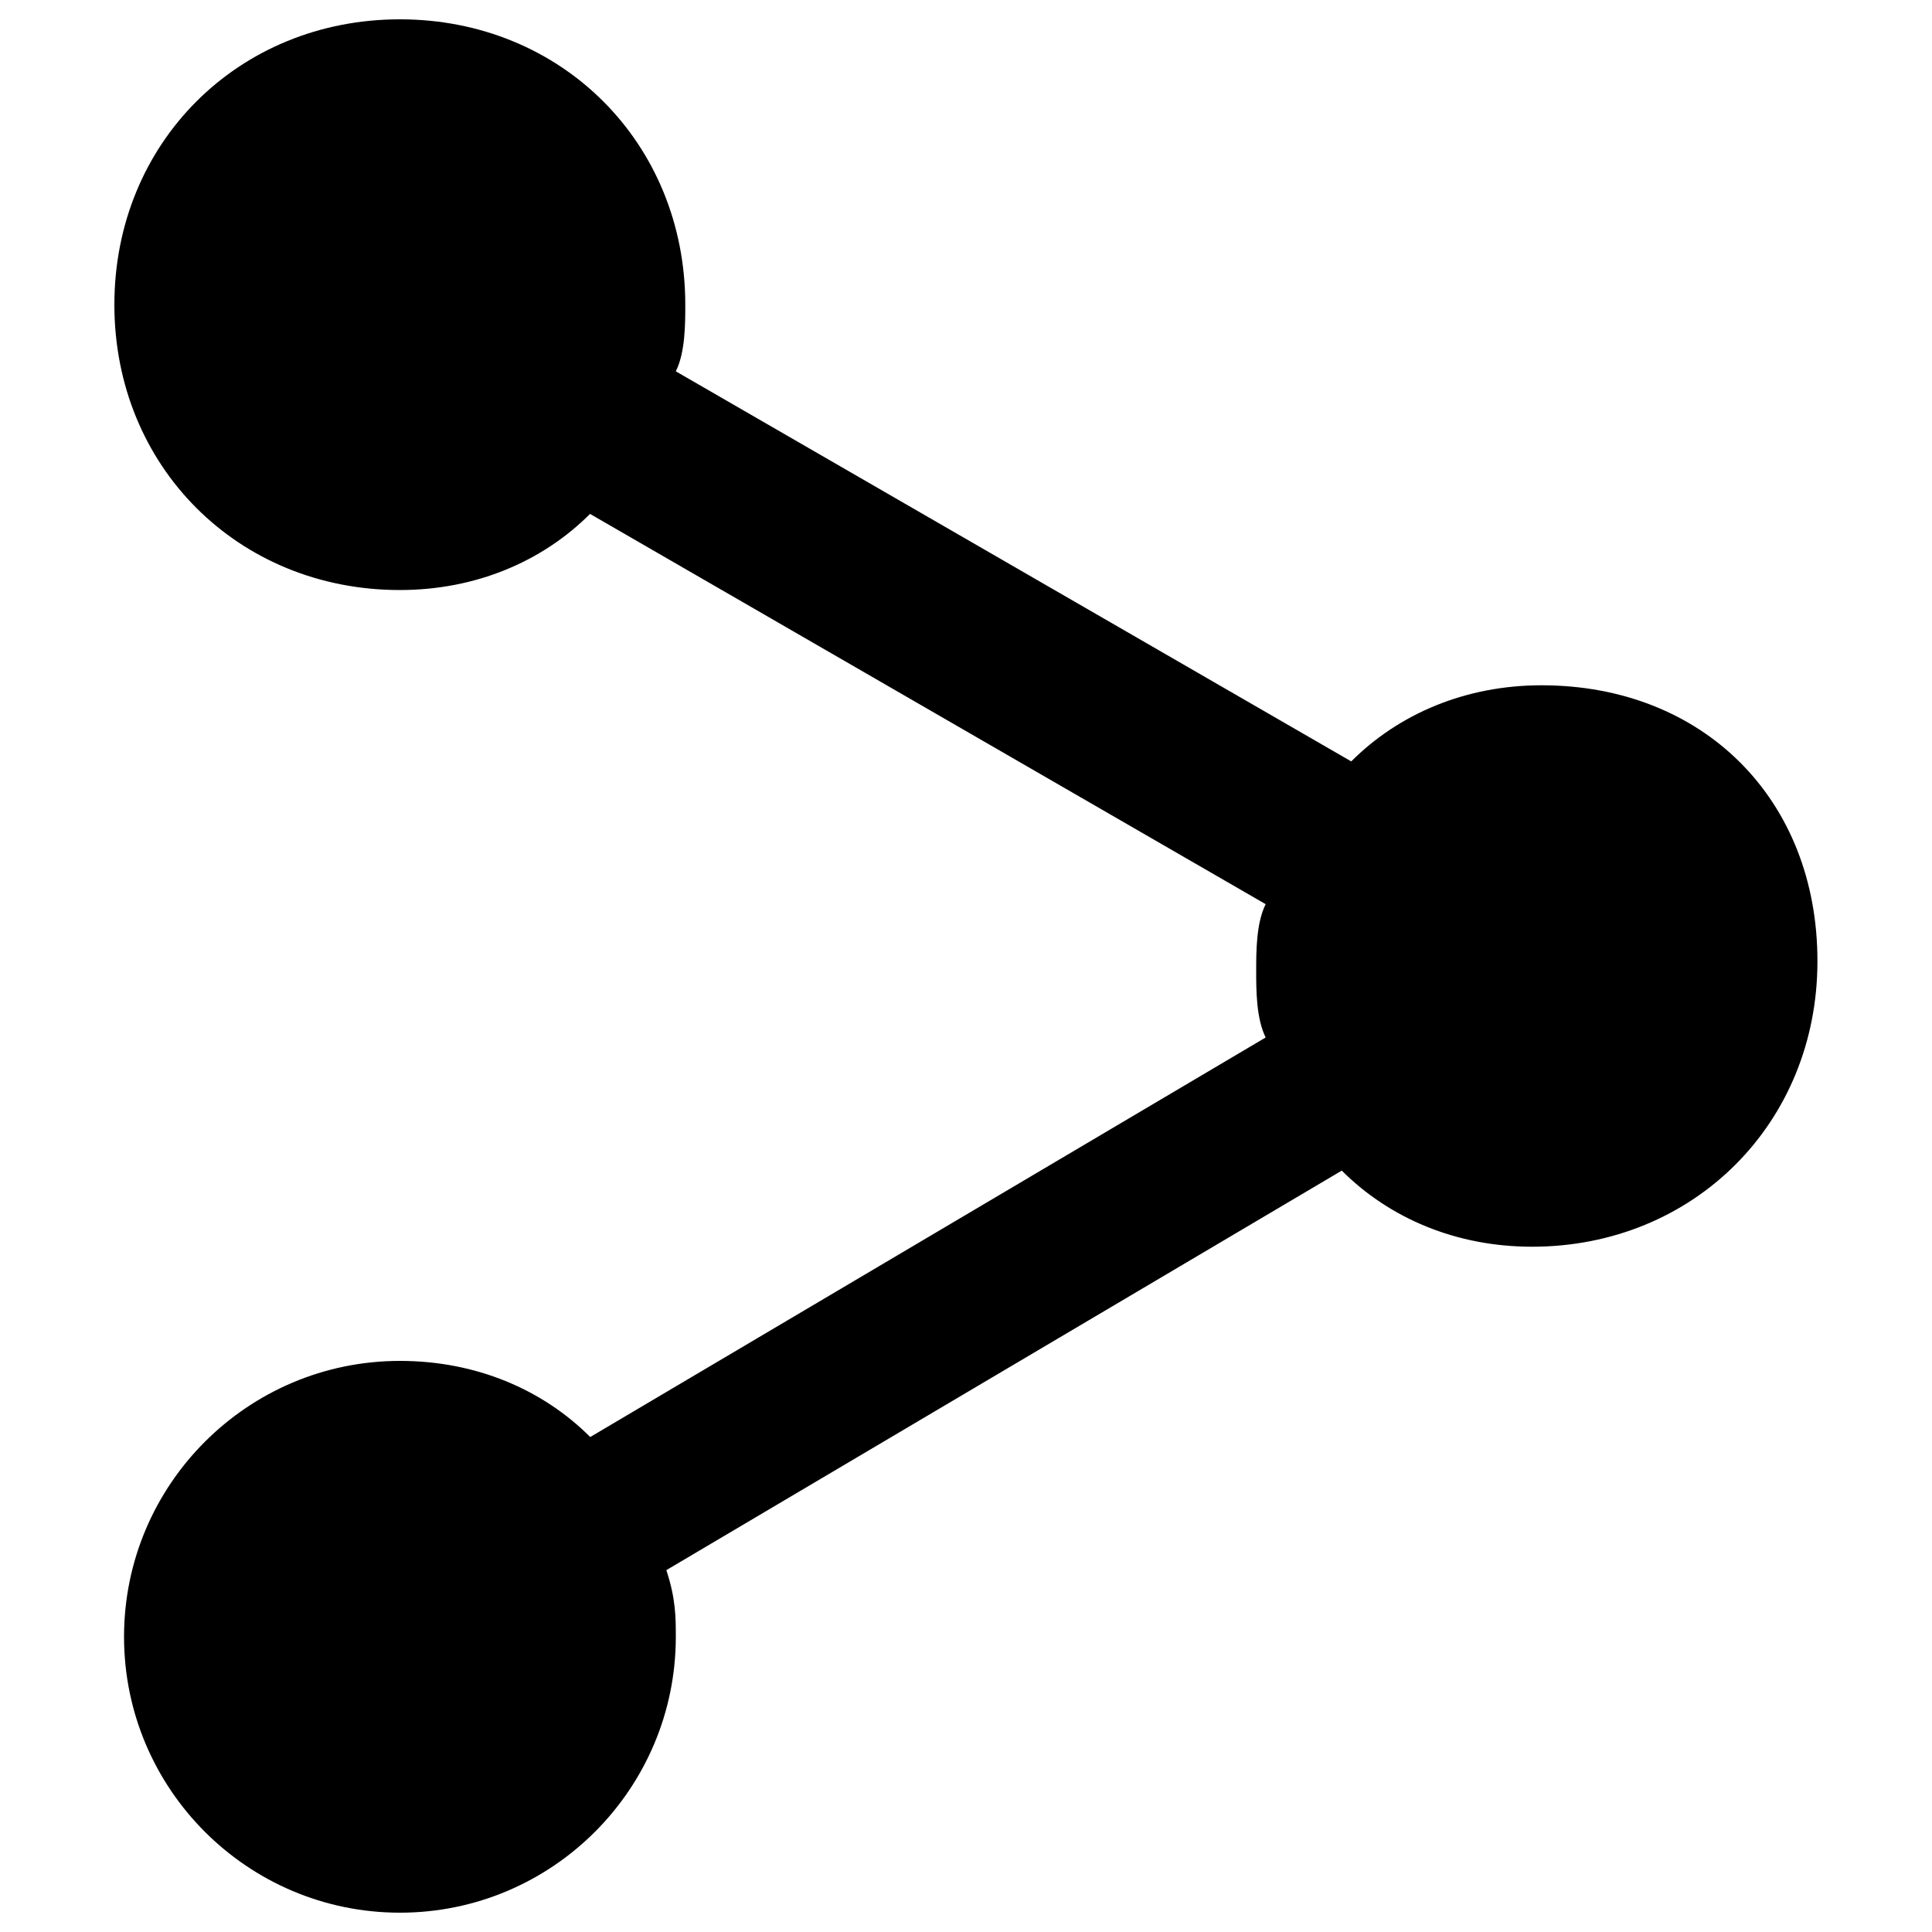
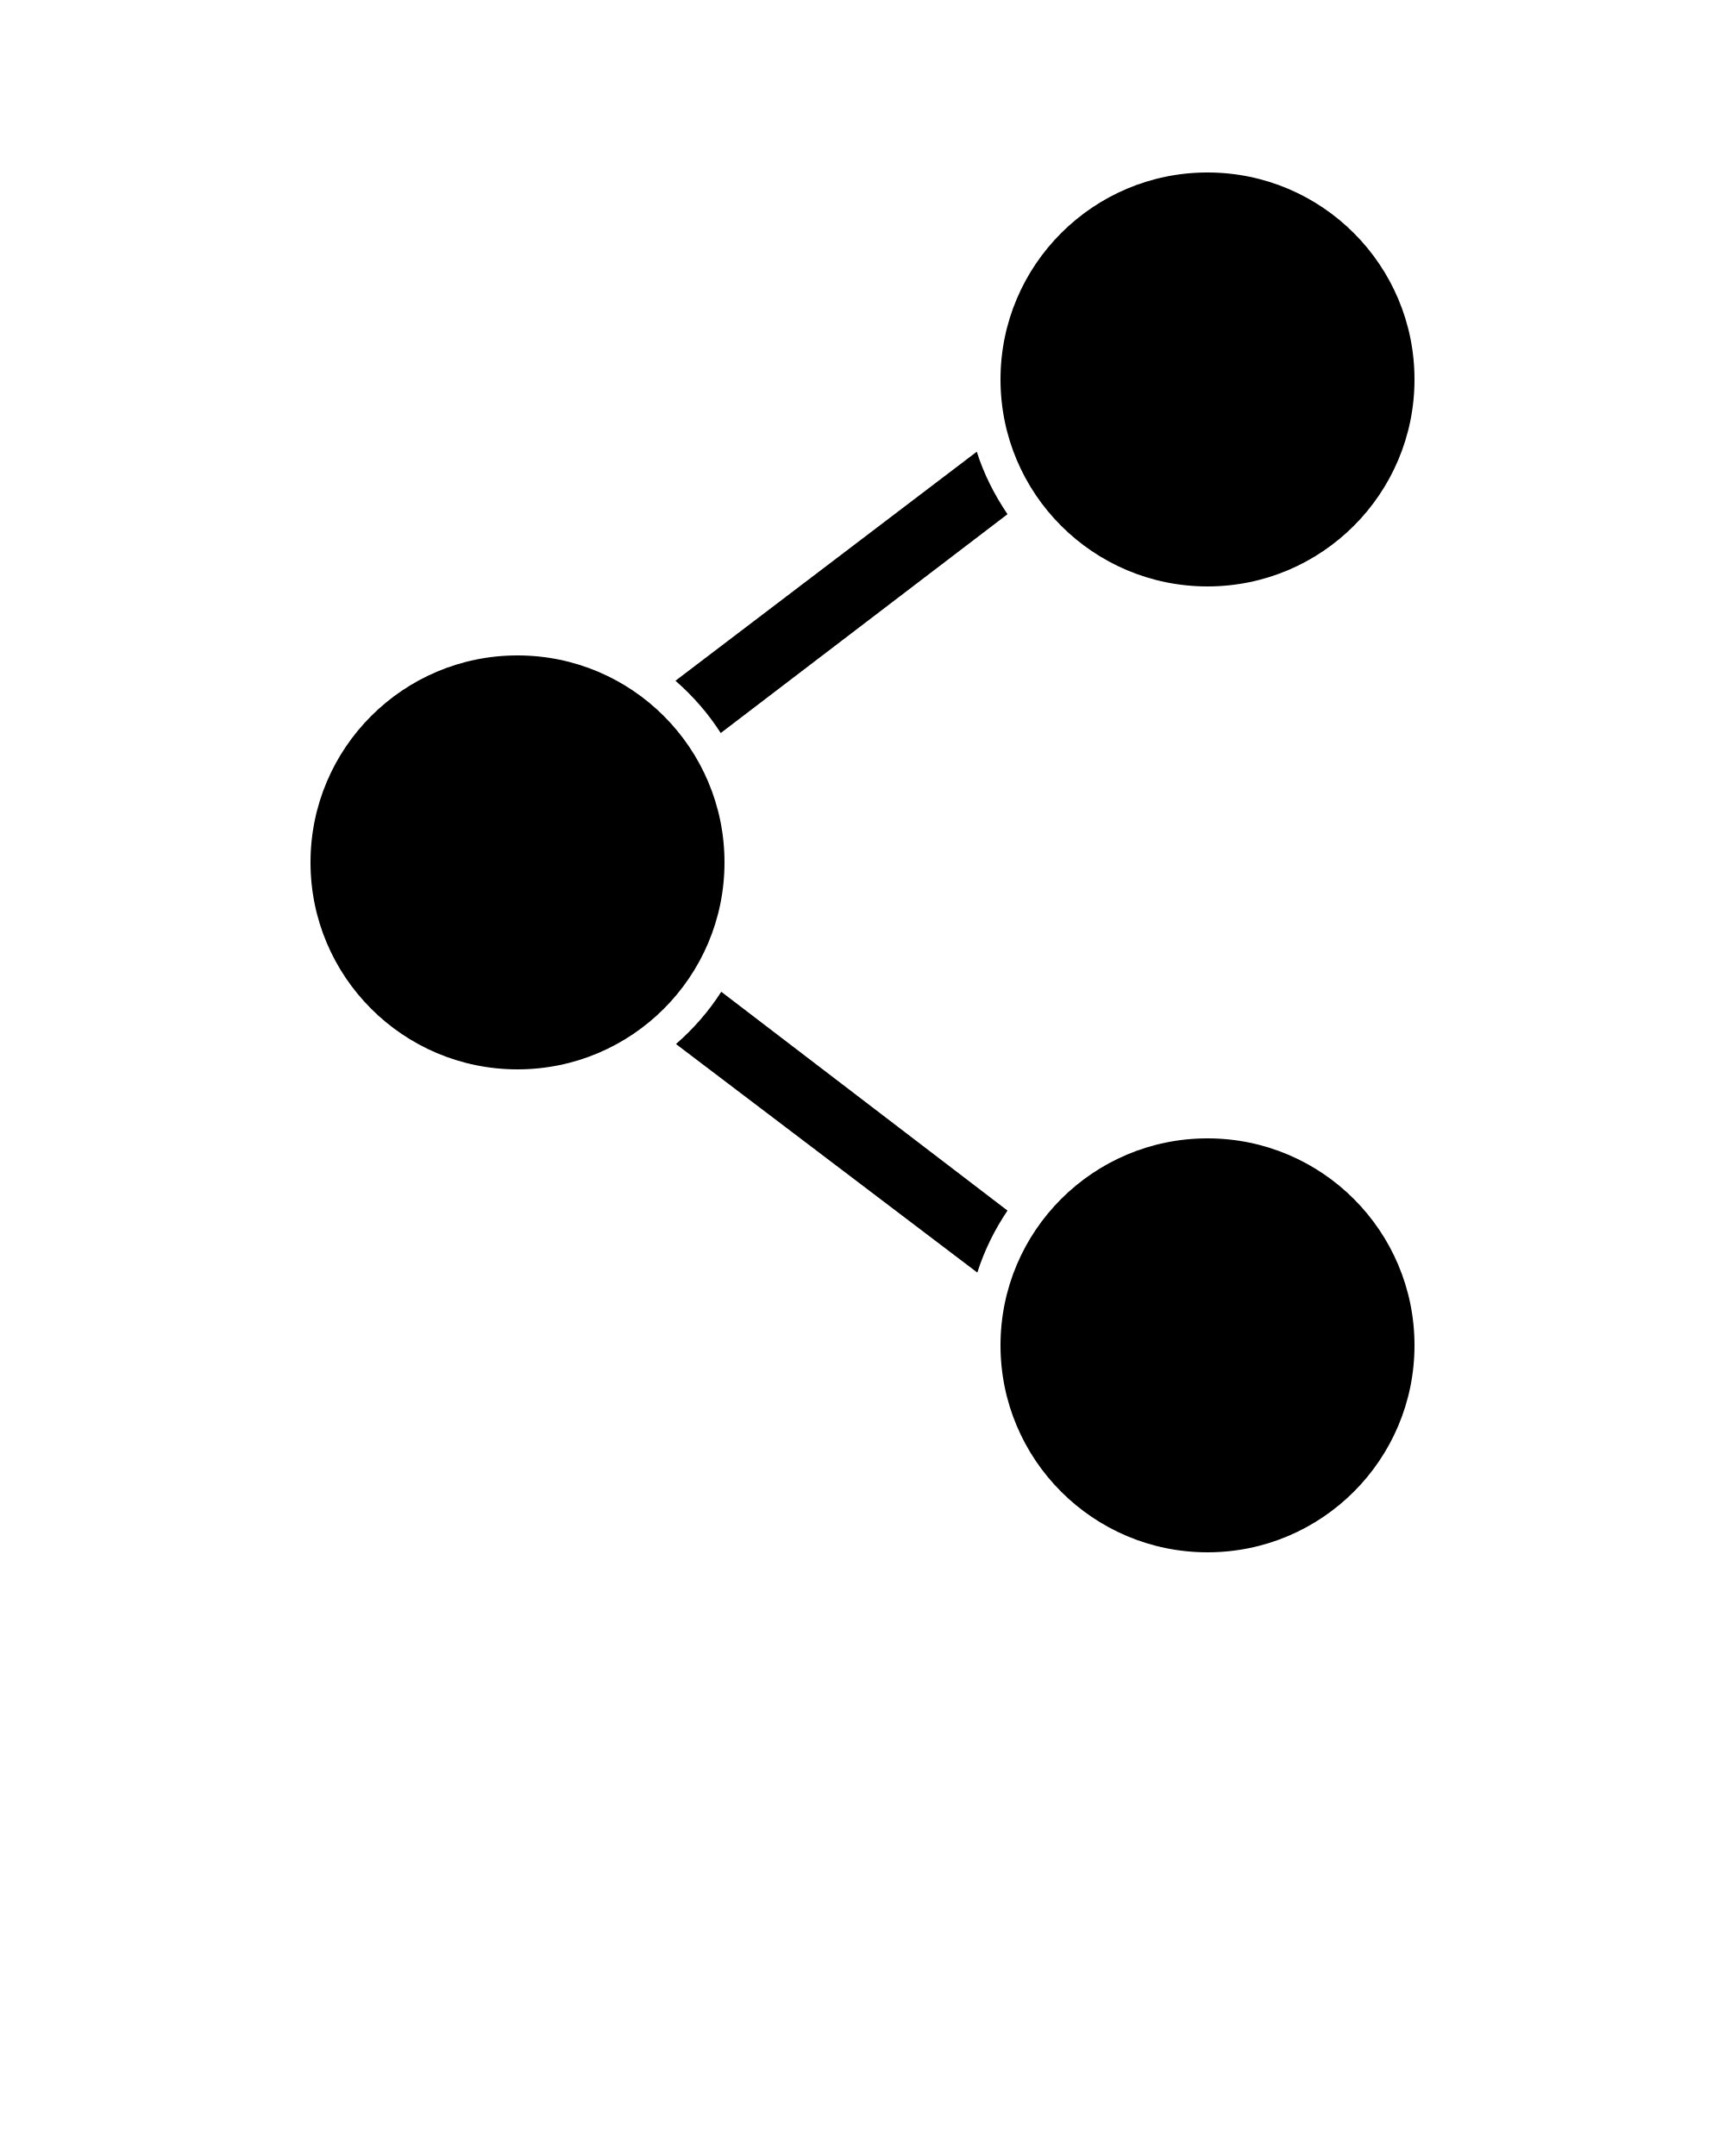
- <svg xmlns="http://www.w3.org/2000/svg" version="1.1" x="0px" y="0px" viewBox="0 0 1000 1000" enable-background="new 0 0 1000 1000" xml:space="preserve">
-   <g>
-     <path d="M797.9,354.7c-39.4,0-73.9,14.8-98.5,39.4L349.8,192.2c4.9-9.8,4.9-24.6,4.9-34.5C354.7,74,290.7,10,207,10C123.3,10,59.2,74,59.2,157.7c0,83.7,64,147.7,147.7,147.7c39.4,0,73.9-14.8,98.5-39.4L655.1,468c-4.9,9.8-4.9,24.6-4.9,34.5s0,24.6,4.9,34.5L305.5,743.8c-24.6-24.6-59.1-39.4-98.5-39.4c-78.8,0-142.8,64-142.8,142.8C64.2,926,128.2,990,207,990c78.8,0,142.8-64,142.8-142.8c0-9.8,0-19.7-4.9-34.5l349.6-206.8c24.6,24.6,59.1,39.4,98.5,39.4c83.7,0,147.7-64,147.7-147.7C940.8,413.8,881.7,354.7,797.9,354.7z" />
+ <svg xmlns="http://www.w3.org/2000/svg" version="1.1" x="0px" y="0px" viewBox="0 0 100 125">
+   <g transform="translate(0,-952.3622)">
+     <path style="text-indent:0;text-transform:none;direction:ltr;block-progression:tb;baseline-shift:baseline;color:#000000;enable-background:accumulate;" d="m 70,962.362 c -6.627,0 -12,5.373 -12,12 0,6.627 5.373,12 12,12 6.627,0 12,-5.373 12,-12 0,-6.627 -5.373,-12 -12,-12 z m -13.375,16.188 -17.469,13.281 c 1.016,0.883 1.897,1.893 2.625,3.031 l 16.625,-12.688 c -0.751,-1.11 -1.371,-2.322 -1.781,-3.625 z M 30,990.362 c -6.627,0 -12,5.373 -12,12 0,6.627 5.373,12 12,12 6.627,0 12,-5.373 12,-12 0,-6.627 -5.373,-12 -12,-12 z m 11.812,19.5 c -0.726,1.137 -1.612,2.148 -2.625,3.031 l 17.469,13.25 c 0.41,-1.288 1.007,-2.495 1.75,-3.594 z m 28.188,8.5 c -6.627,0 -12,5.373 -12,12 0,6.627 5.373,12 12,12 6.627,0 12,-5.373 12,-12 0,-6.627 -5.373,-12 -12,-12 z" fill="#000000" fill-opacity="1" fill-rule="nonzero" stroke="none" marker="none" visibility="visible" display="inline" overflow="visible" />
  </g>
</svg>
